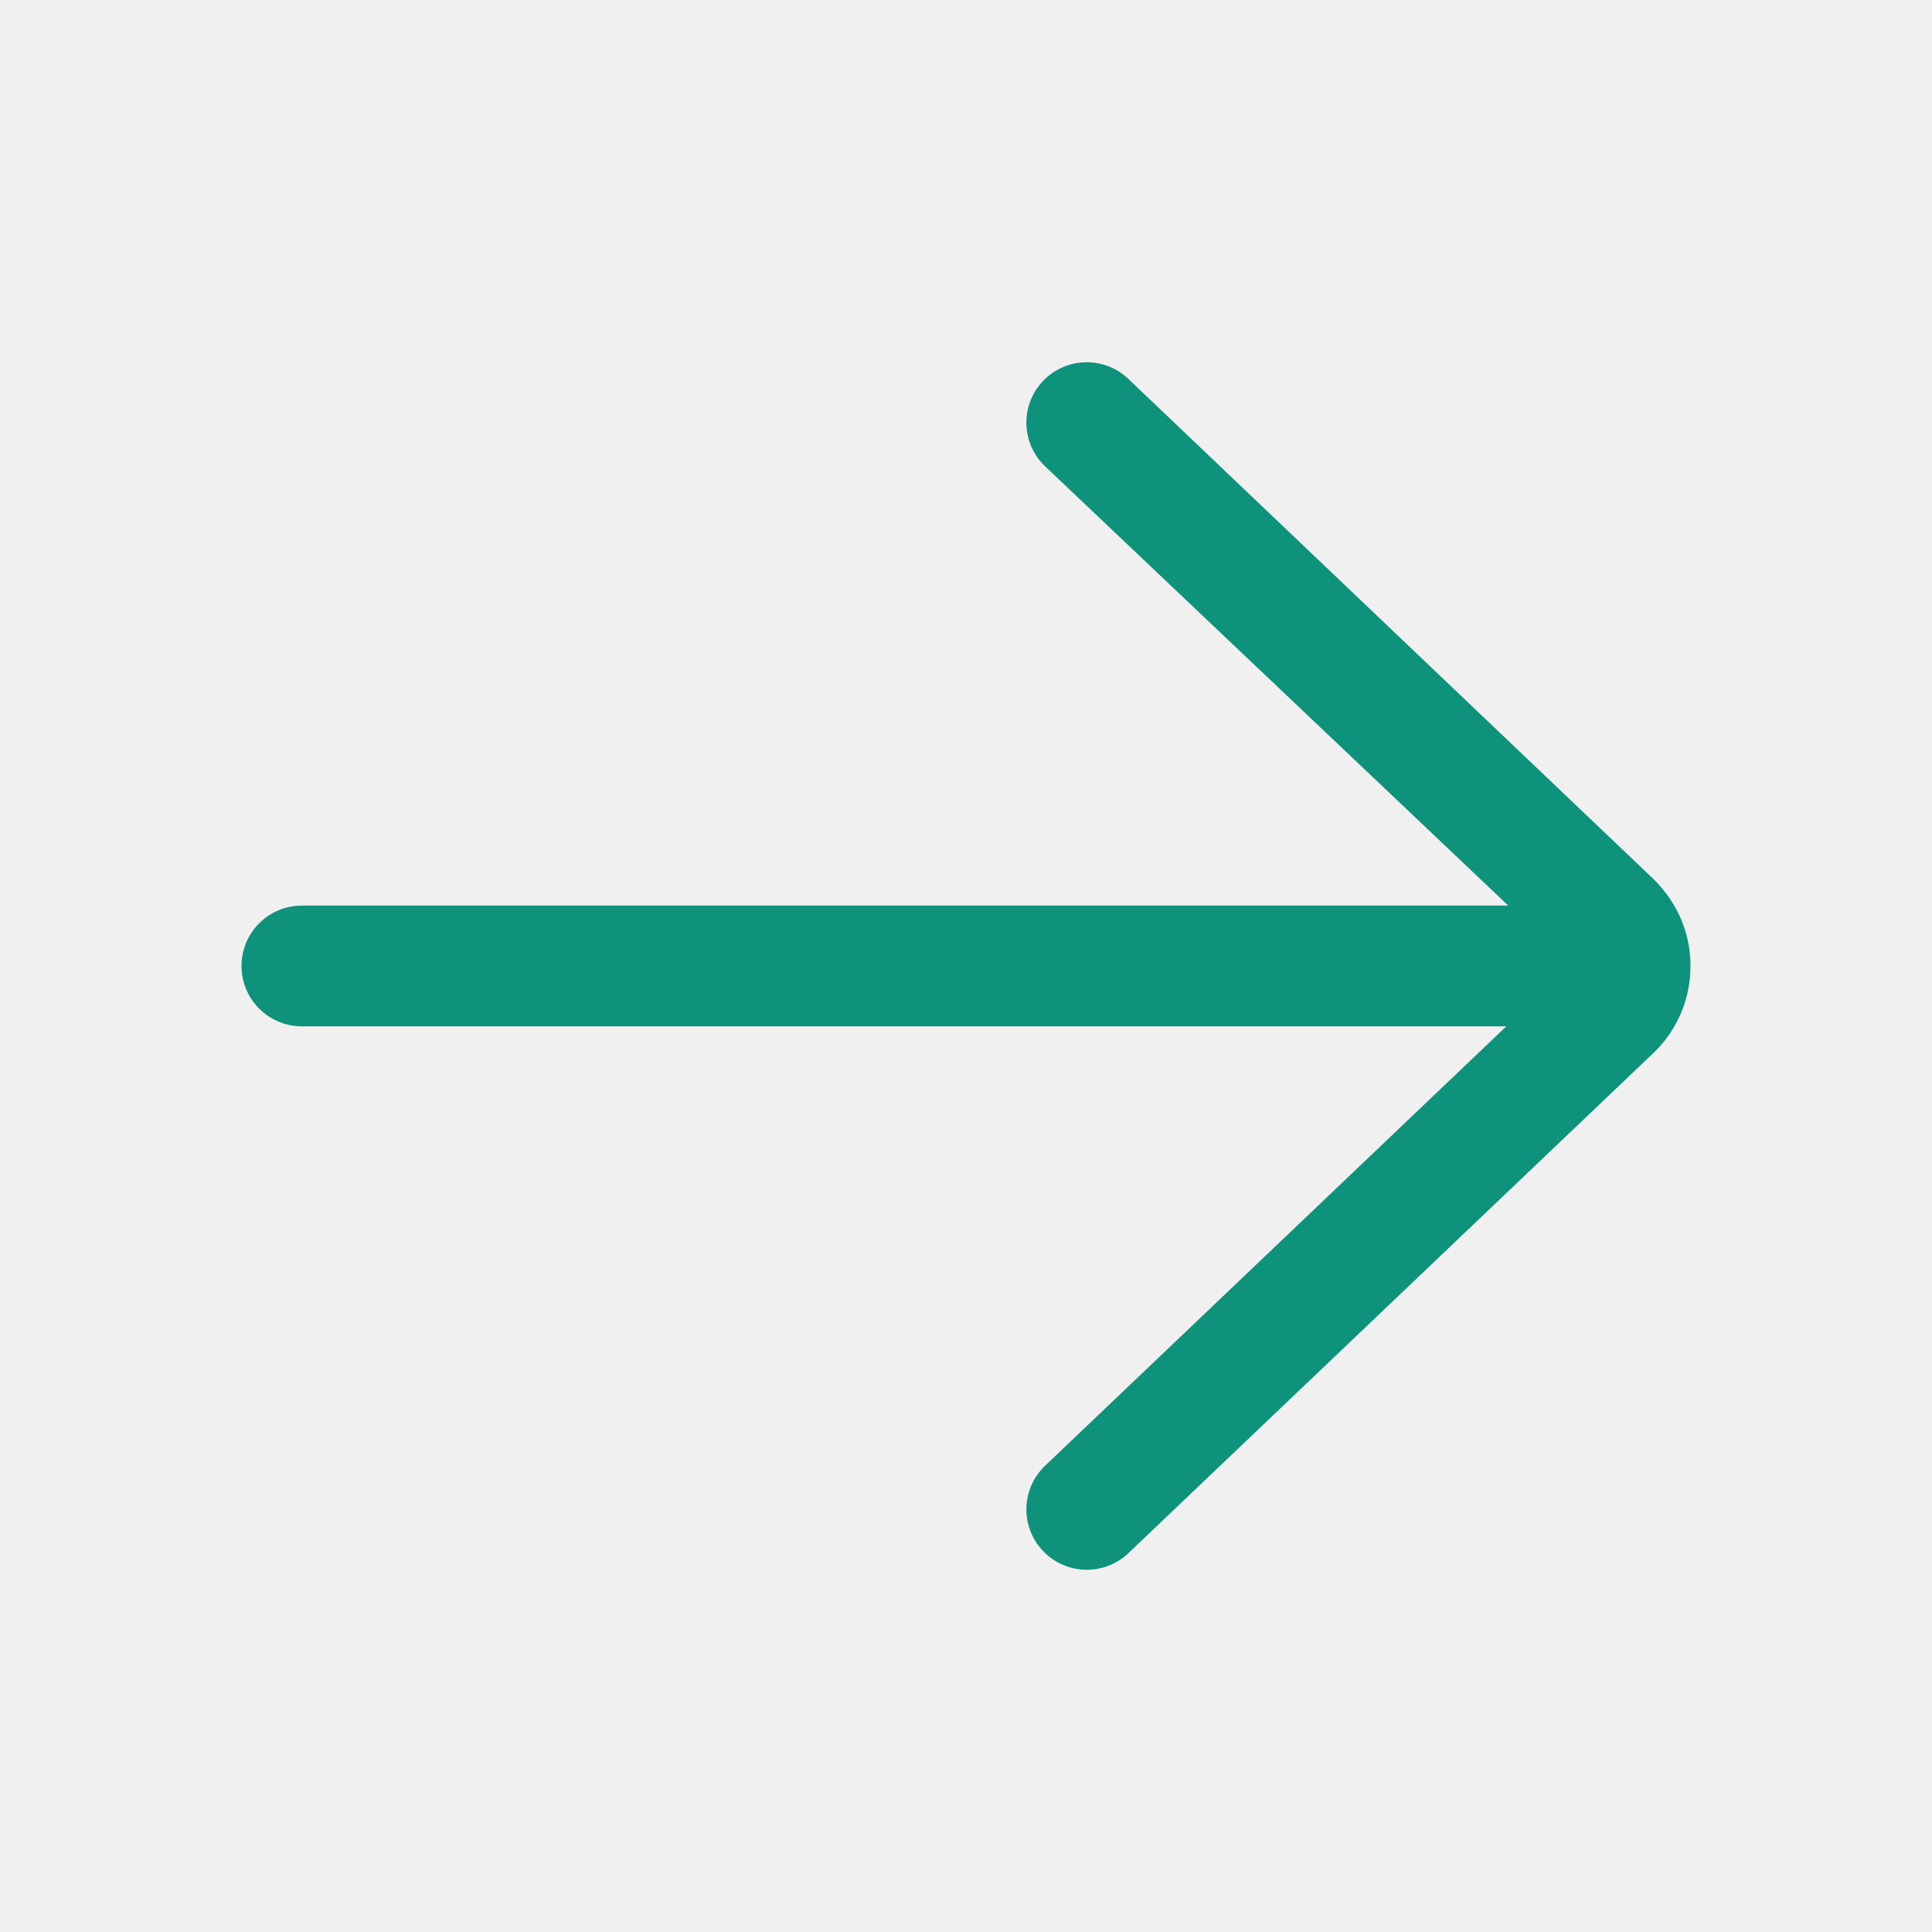
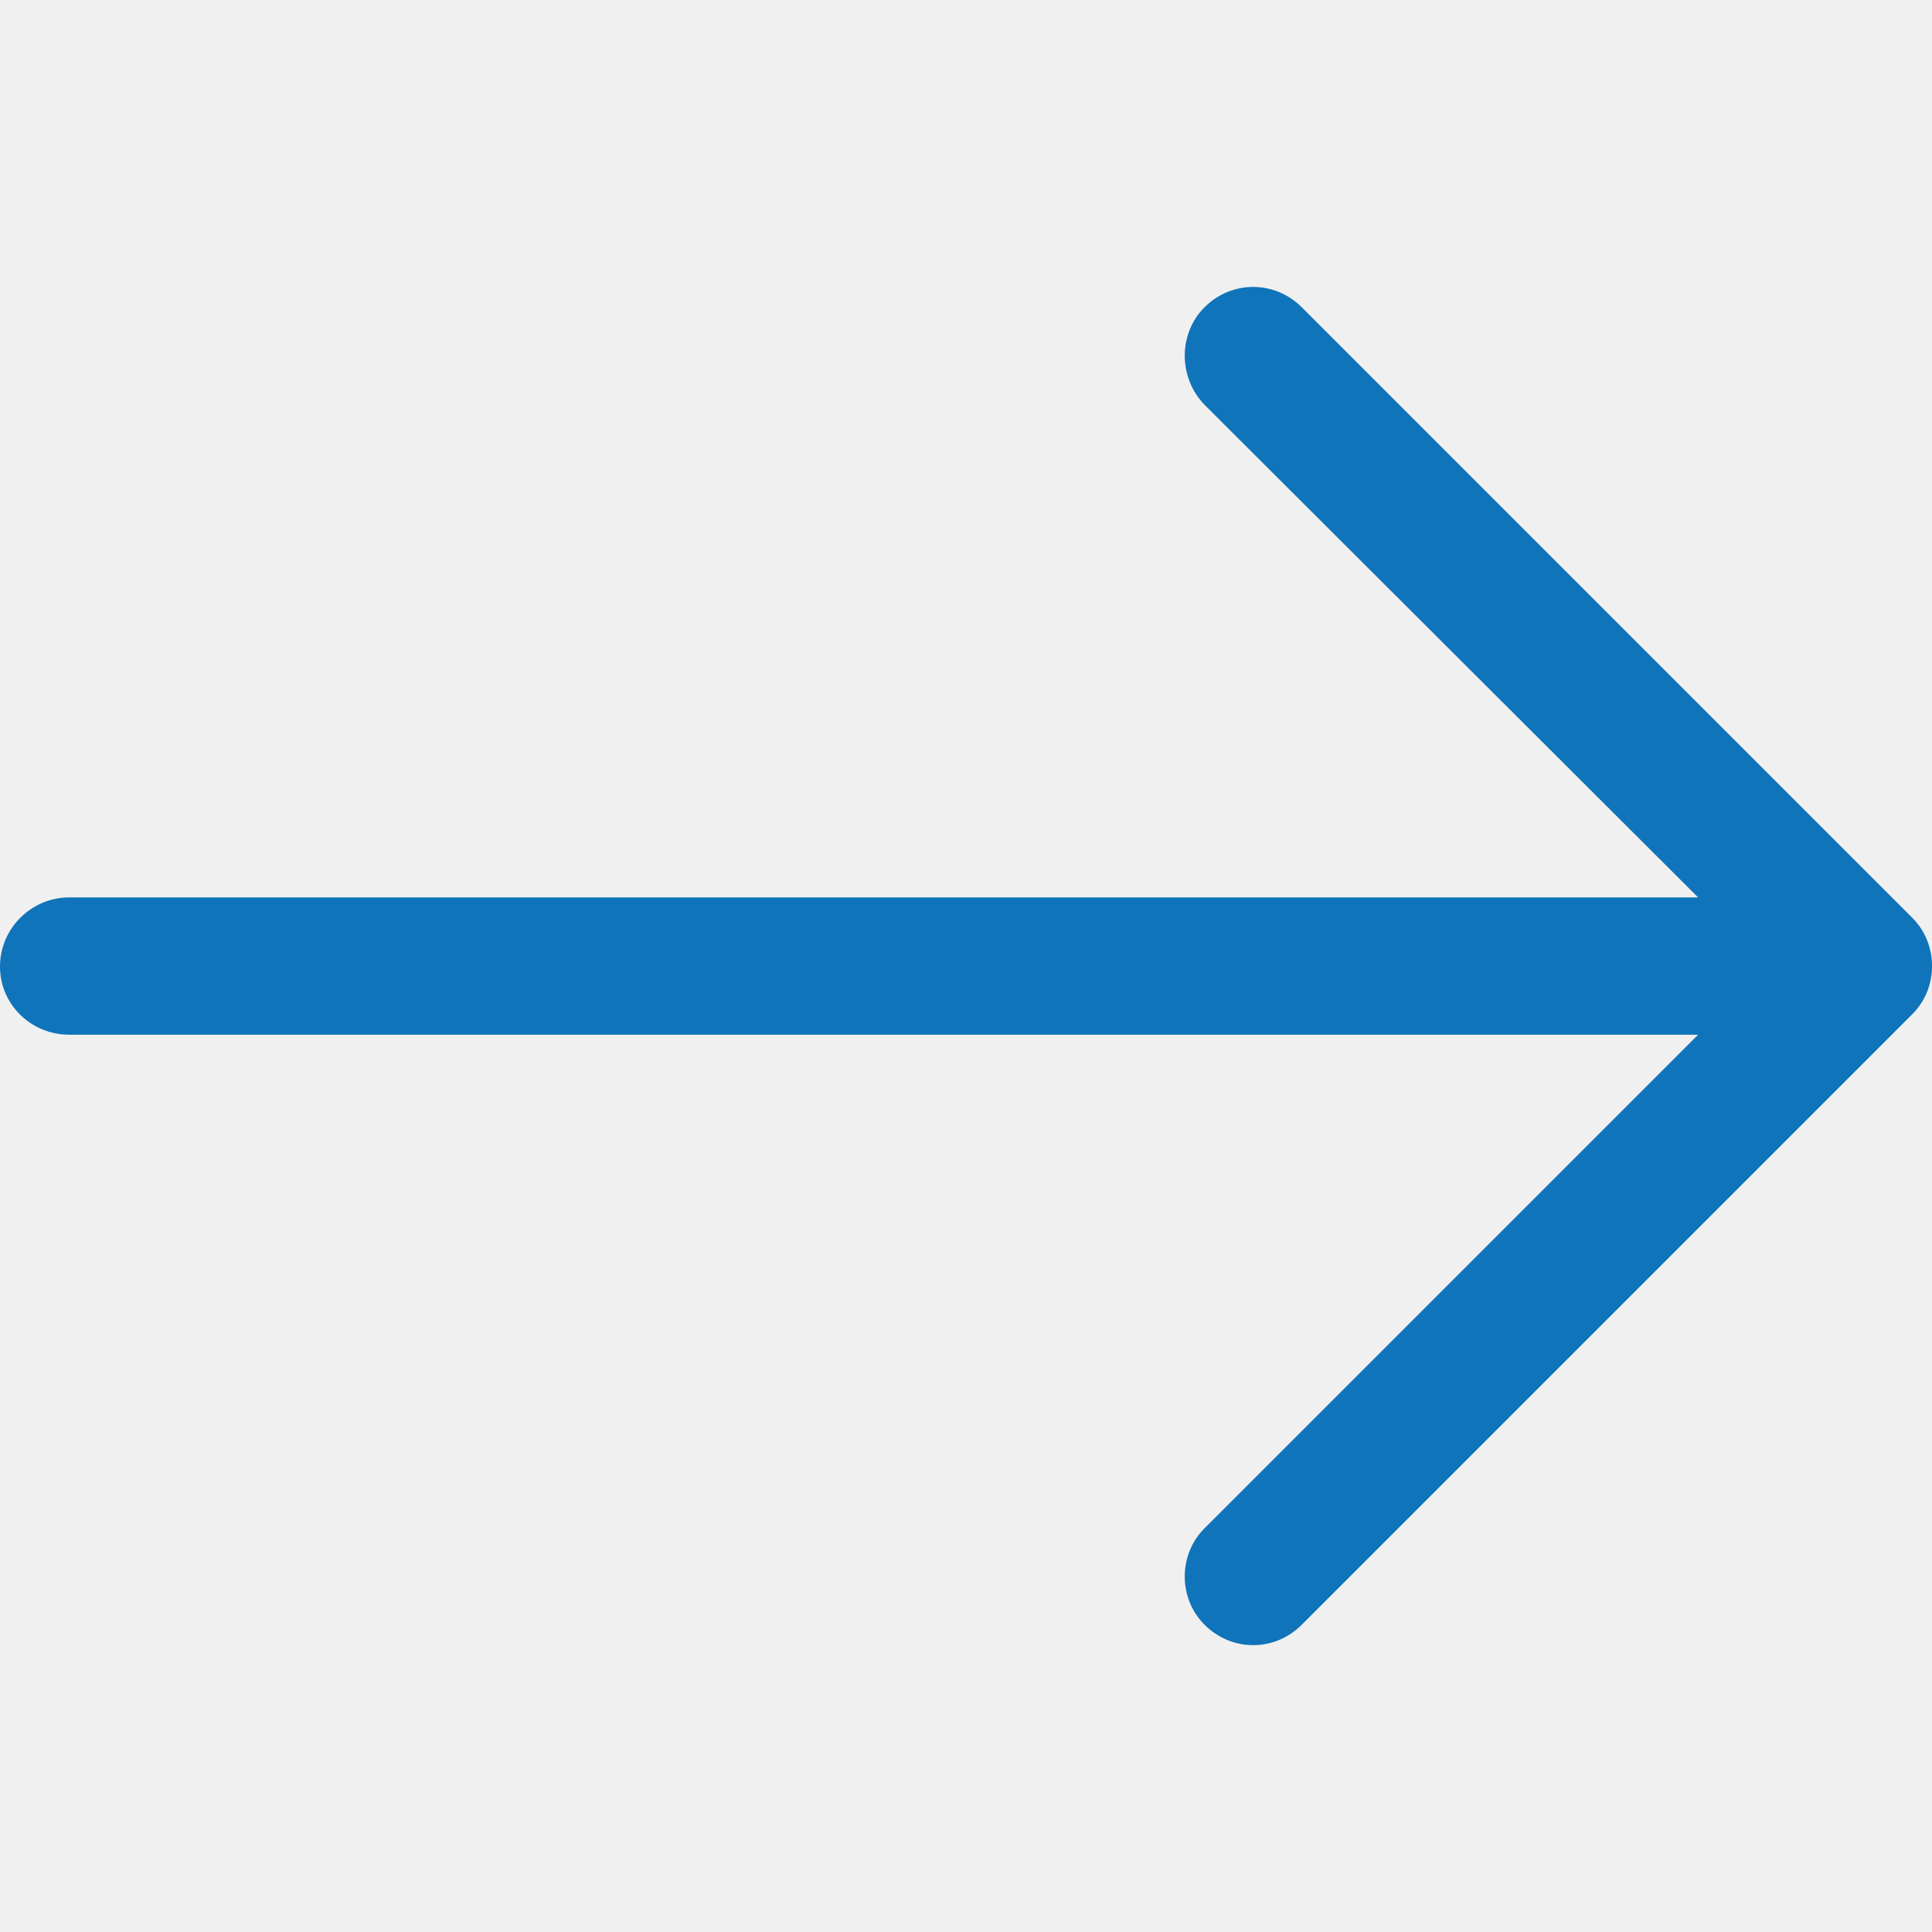
- <svg xmlns="http://www.w3.org/2000/svg" width="30" height="30" viewBox="0 0 30 30" fill="none">
-   <path d="M4.688 15.937L23.39 15.937L16.229 22.759C15.854 23.116 15.839 23.709 16.196 24.084C16.553 24.459 17.146 24.474 17.522 24.117L25.701 16.326C26.055 15.972 26.25 15.501 26.25 15C26.25 14.499 26.055 14.028 25.684 13.658L17.521 5.884C17.34 5.711 17.108 5.625 16.875 5.625C16.628 5.625 16.38 5.722 16.196 5.916C15.839 6.291 15.853 6.884 16.228 7.241L23.42 14.062L4.688 14.062C4.17 14.062 3.75 14.482 3.75 15C3.75 15.517 4.17 15.937 4.688 15.937Z" fill="#0F927C" />
+ <svg xmlns="http://www.w3.org/2000/svg" width="16" height="16" viewBox="0 0 16 16" fill="none">
+   <g clip-path="url(#clip0)">
+     <path d="M10.781 13.455C10.556 13.681 10.2 13.681 9.975 13.455C9.757 13.237 9.757 12.875 9.975 12.657L14.063 8.569L0.573 8.569C0.258 8.569 0 8.319 0 8.005C0 7.69 0.258 7.432 0.573 7.432L14.063 7.432L9.975 3.352C9.757 3.126 9.757 2.763 9.975 2.545C10.2 2.32 10.556 2.32 10.781 2.545L15.837 7.601C16.055 7.819 16.055 8.182 15.837 8.399L10.781 13.455Z" fill="#1074BA" />
+   </g>
+   <defs>
+     <clipPath id="clip0">
+       <rect width="16" height="16" fill="white" transform="translate(16 16) rotate(-180)" />
+     </clipPath>
+   </defs>
</svg>
